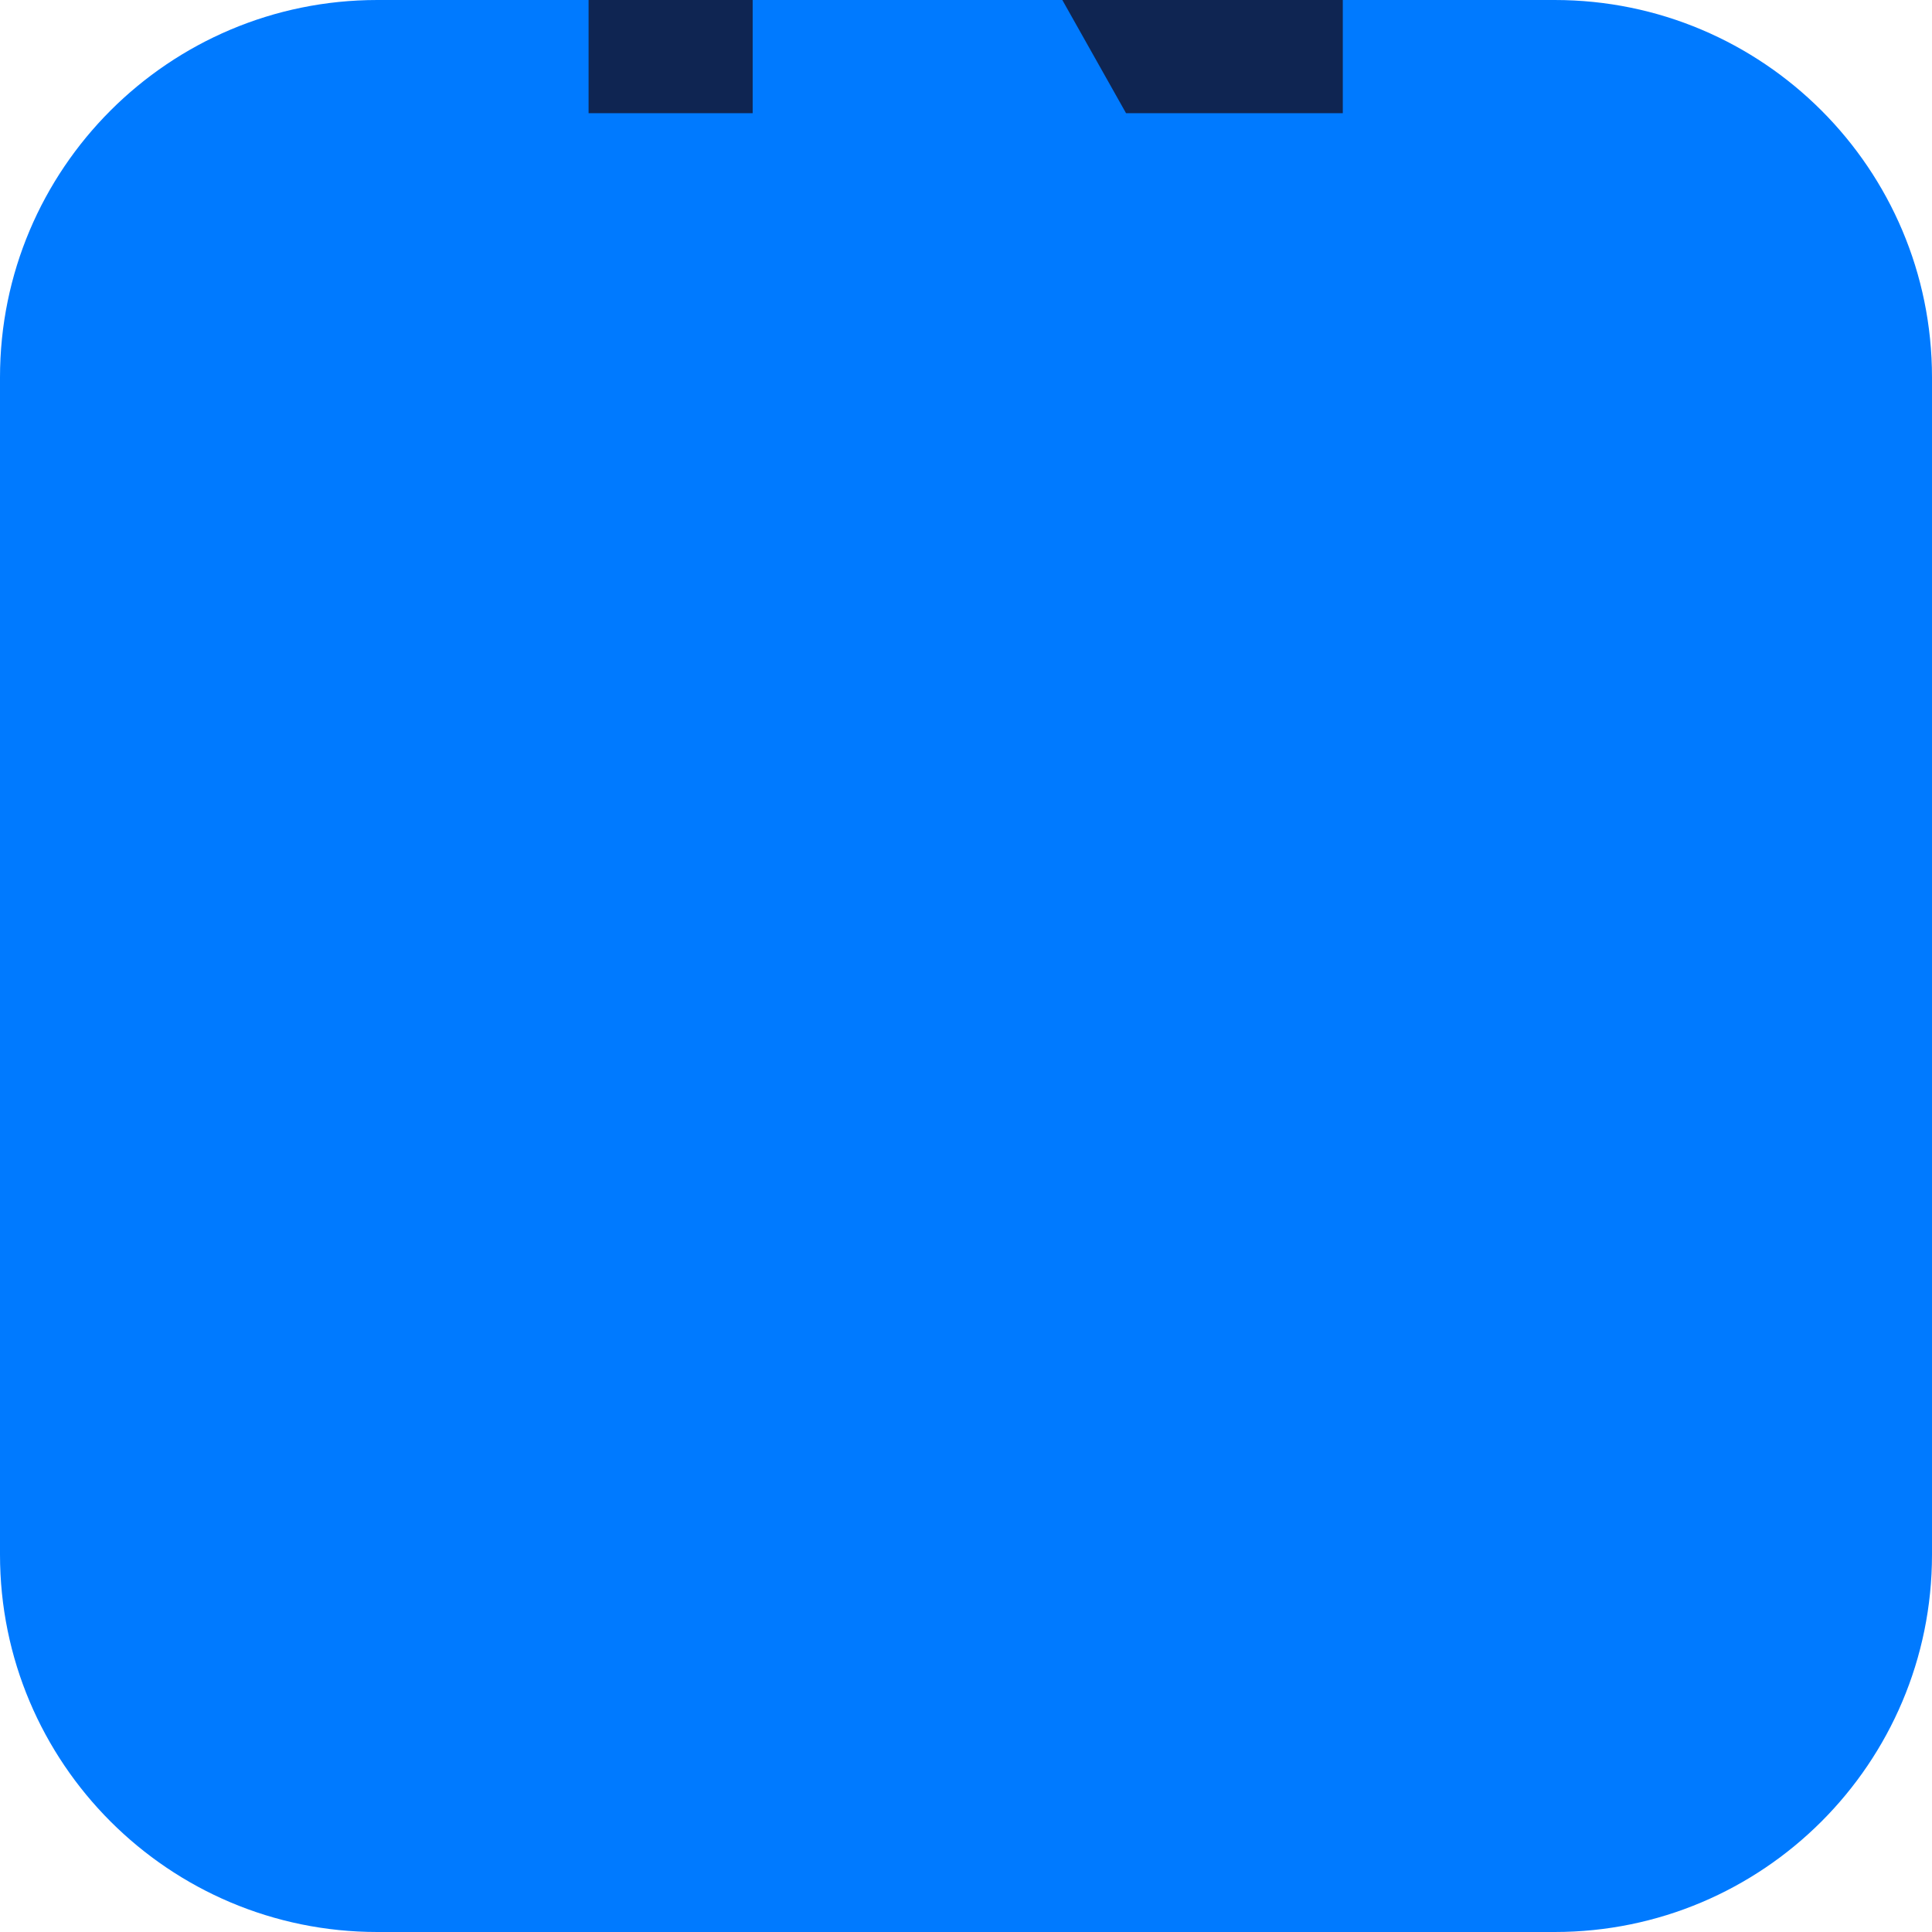
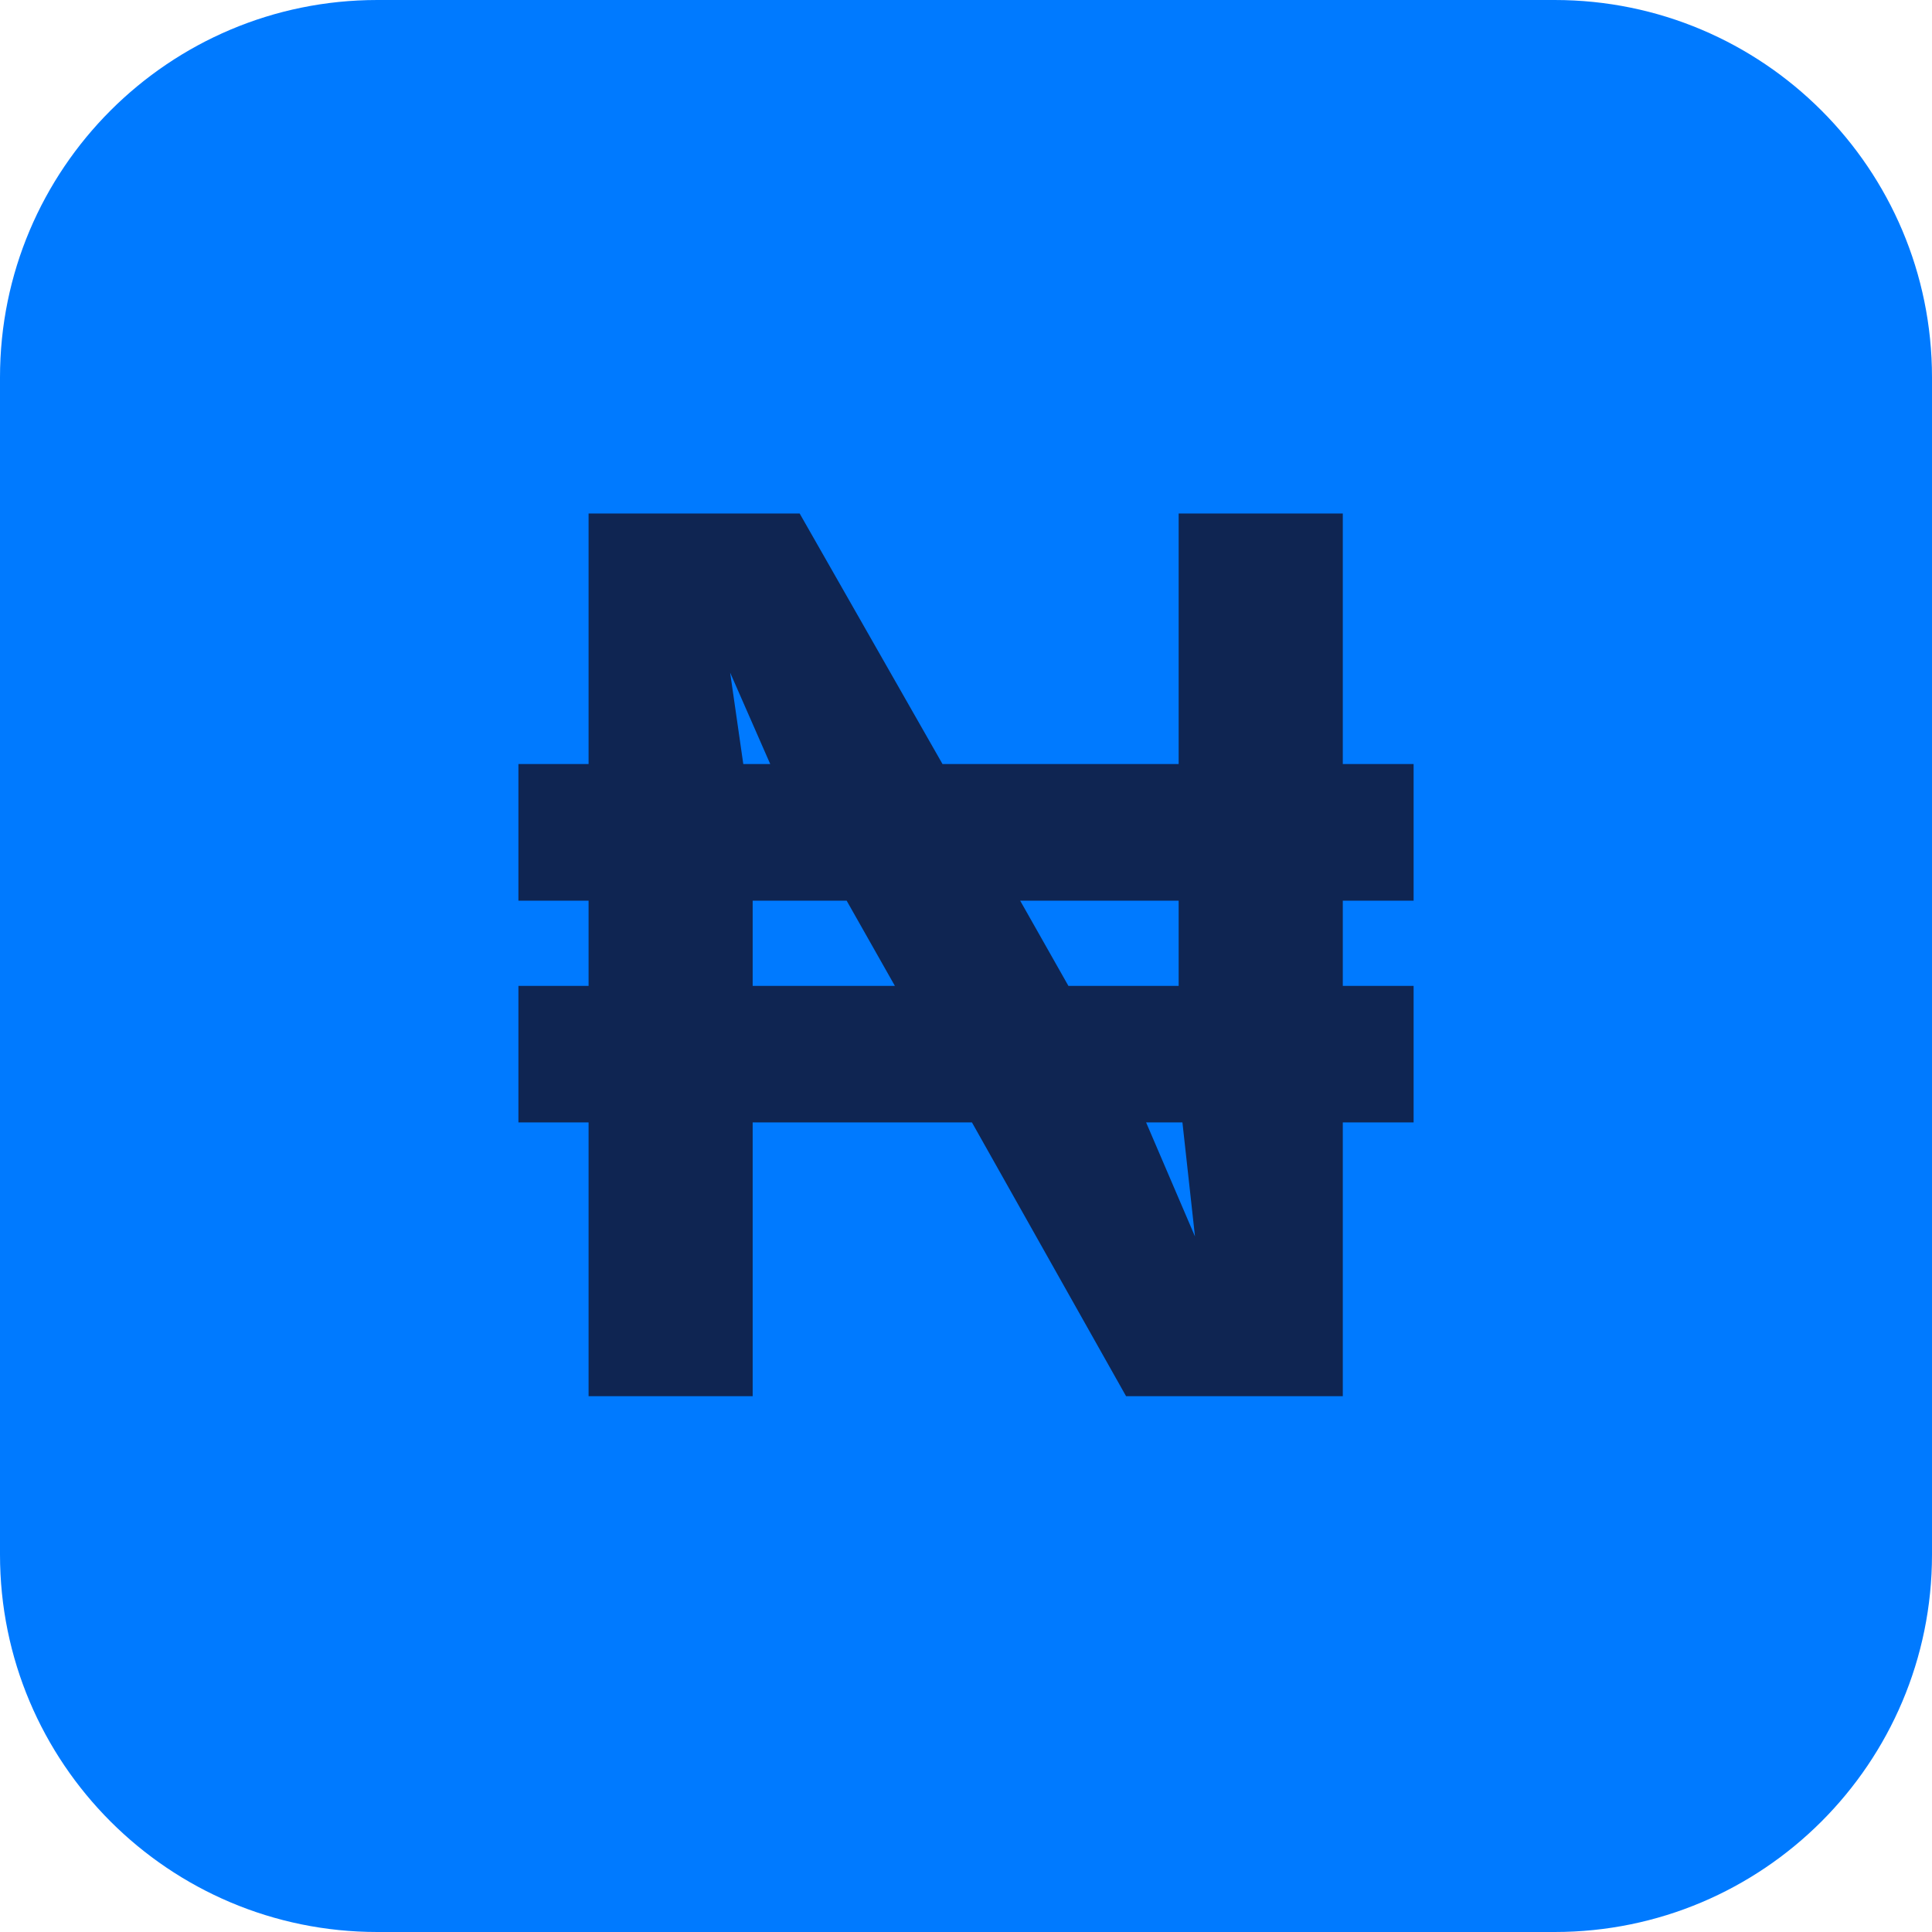
<svg xmlns="http://www.w3.org/2000/svg" viewBox="0 0 512 512">
  <rect width="512" height="512" rx="100" fill="#007AFF" />
-   <text x="256" y="30" font-family="Arial Black, Arial, sans-serif" font-size="340" font-weight="900" fill="#0f2552" text-anchor="middle">₦</text>
+   <text x="256" y="370" font-family="Arial Black, Arial, sans-serif" font-size="340" font-weight="900" fill="#0f2552" text-anchor="middle">₦</text>
</svg>
